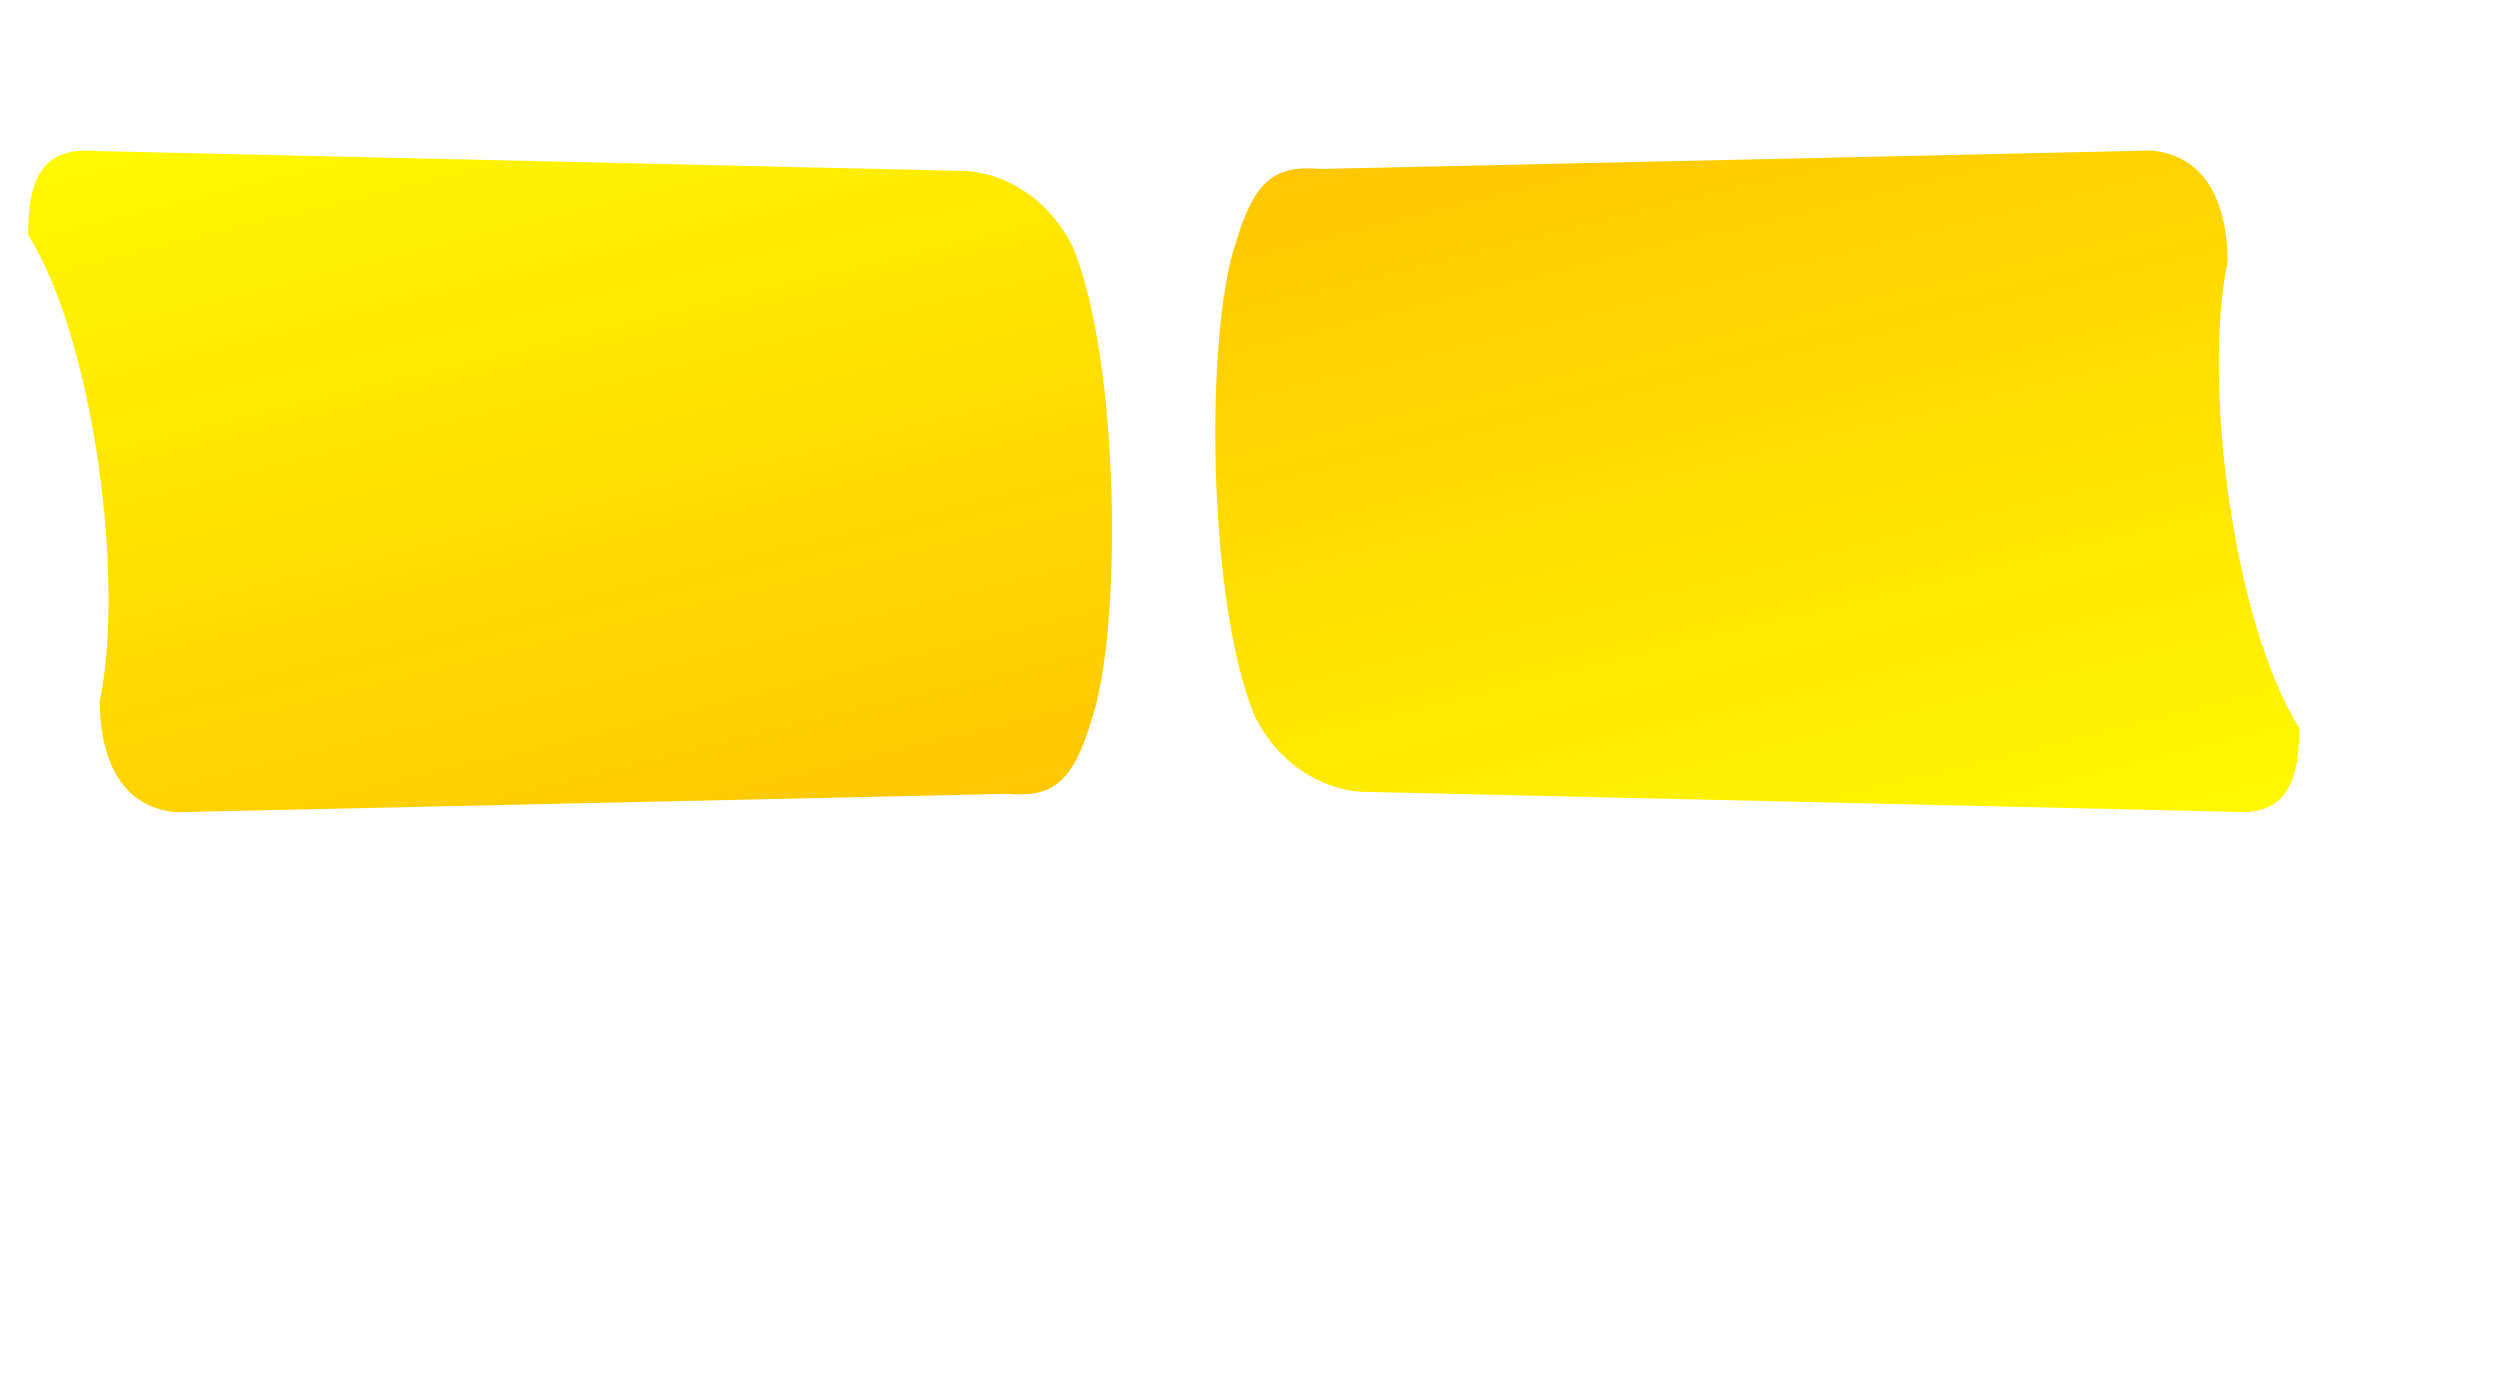
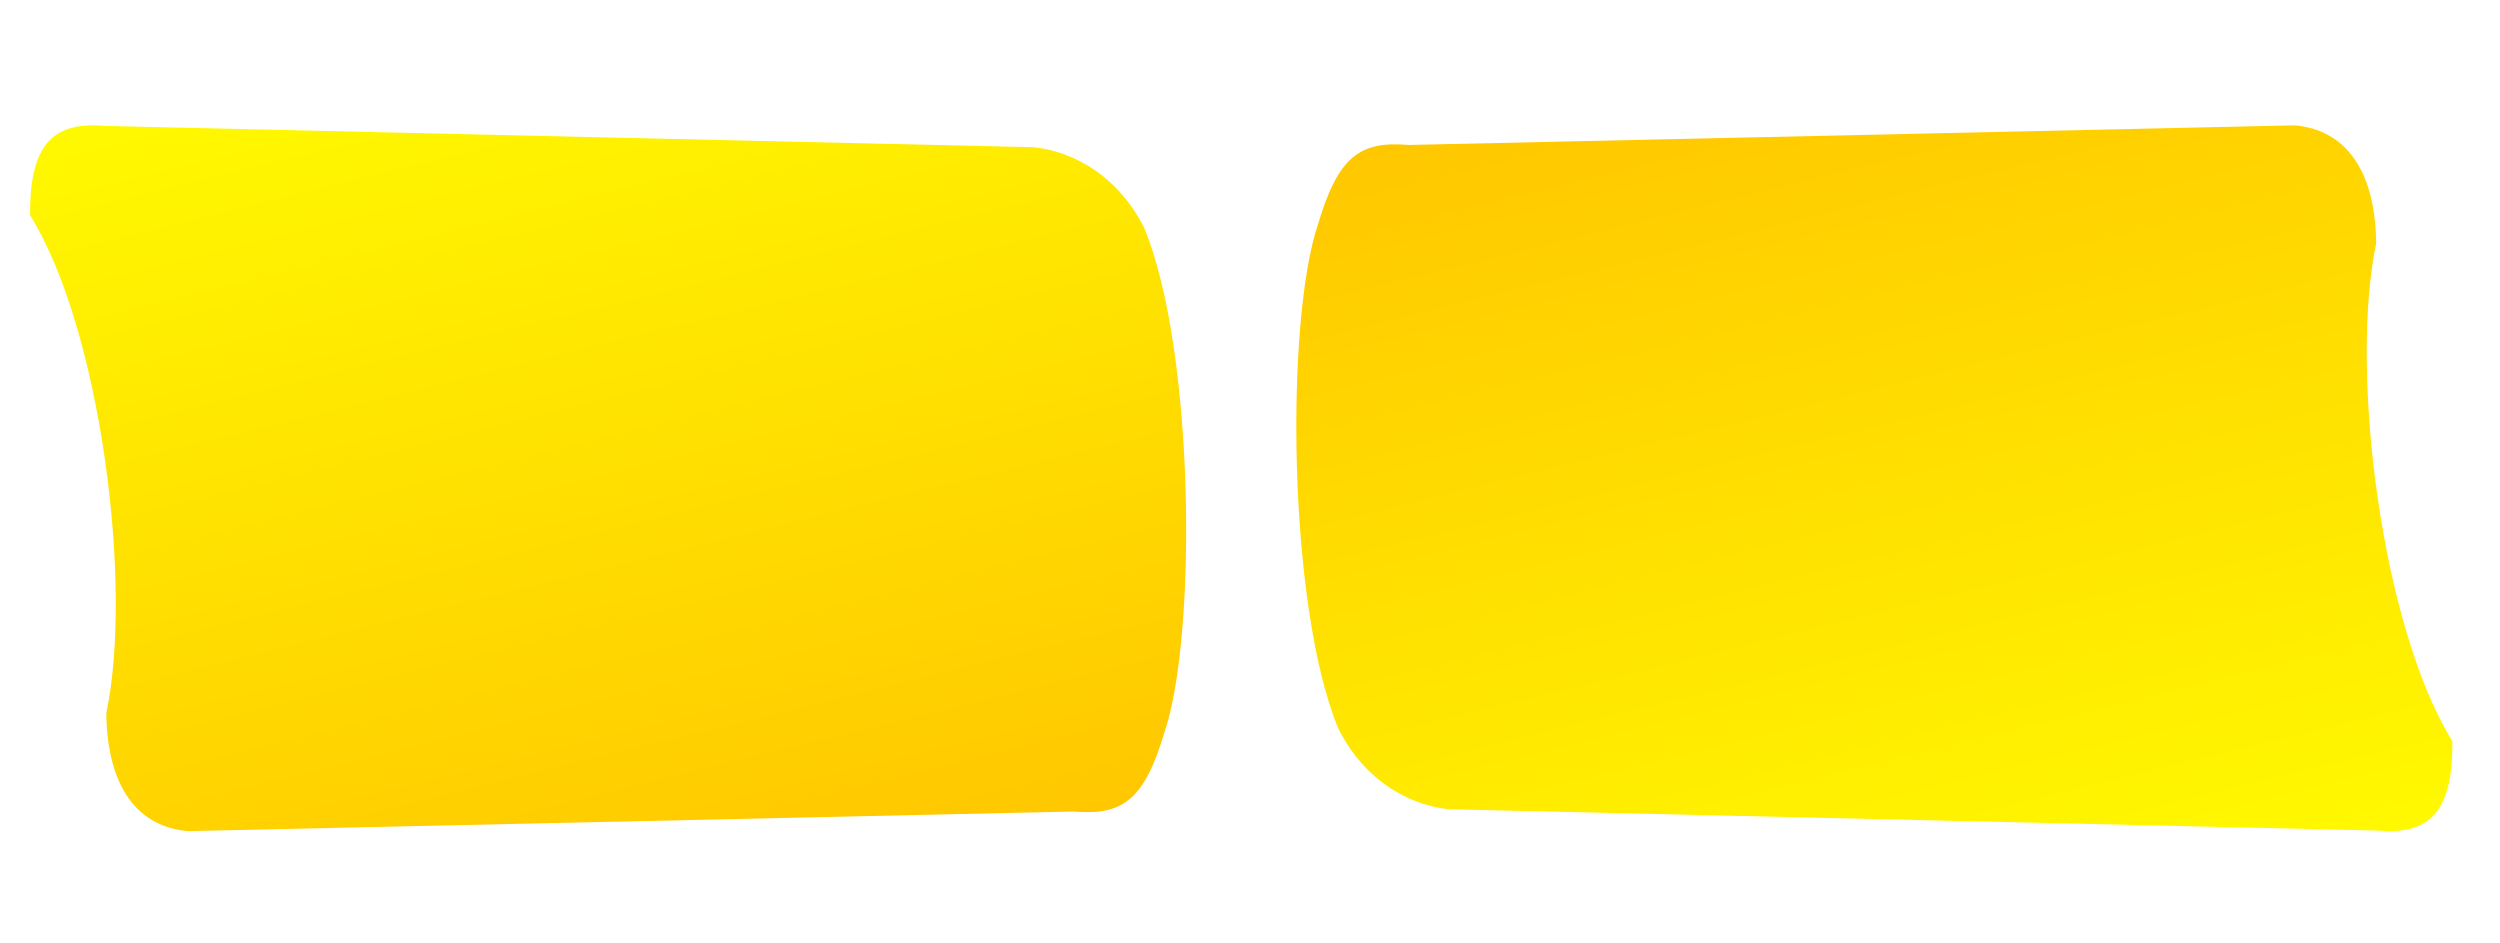
- <svg xmlns="http://www.w3.org/2000/svg" xmlns:xlink="http://www.w3.org/1999/xlink" width="90mm" height="50mm" id="svg3195" version="1.1">
+ <svg xmlns="http://www.w3.org/2000/svg" xmlns:xlink="http://www.w3.org/1999/xlink" width="318.898" height="120.17" id="svg3195" version="1.1">
  <defs id="defs3">
-     <linearGradient y2="211.737" x2="854.751" y1="211.737" x1="649.693" gradientTransform="matrix(0.09226556,0.6299353,-0.7562317,0.1856578,239.0299,-473.9768)" gradientUnits="userSpaceOnUse" id="linearGradient3135" xlink:href="#linearGradient752-9-2" />
+     <linearGradient y2="211.737" x2="854.751" y1="211.737" x1="649.693" gradientTransform="matrix(0.09226556,0.6299353,-0.7562317,0.1856578,239.0299,-421.4768)" gradientUnits="userSpaceOnUse" id="linearGradient3135" xlink:href="#linearGradient752-9-2" />
    <linearGradient id="linearGradient752-9-2">
      <stop style="stop-color:#ffff00;stop-opacity:1;" offset="0" id="stop753-3-0" />
      <stop style="stop-color:#ffc700;stop-opacity:1;" offset="1" id="stop754-7-2" />
    </linearGradient>
    <linearGradient y2="211.737" x2="854.751" y1="211.737" x1="649.693" gradientTransform="matrix(-0.08679091,-0.6532584,0.7113601,-0.1925317,74.50814,619.5379)" gradientUnits="userSpaceOnUse" id="linearGradient3578" xlink:href="#linearGradient752-9" />
    <linearGradient id="linearGradient752-9">
      <stop style="stop-color:#ffff00;stop-opacity:1;" offset="0" id="stop753-3" />
      <stop style="stop-color:#ffc700;stop-opacity:1;" offset="1" id="stop754-7" />
    </linearGradient>
-     <linearGradient y2="211.737" x2="854.751" y1="211.737" x1="649.693" gradientTransform="matrix(-0.09226556,-0.6299353,0.7562317,-0.1856578,77.63656,604.9741)" gradientUnits="userSpaceOnUse" id="linearGradient3193" xlink:href="#linearGradient752-9" />
+     <linearGradient y2="211.737" x2="854.751" y1="211.737" x1="649.693" gradientTransform="matrix(-0.09226556,-0.6299353,0.7562317,-0.1856578,77.63656,657.4741)" gradientUnits="userSpaceOnUse" id="linearGradient3193" xlink:href="#linearGradient752-9" />
  </defs>
-   <g id="layer1">
-     <path style="font-size:12px;fill:url(#linearGradient3193);fill-opacity:1;fill-rule:evenodd" d="m 170.699,97.408 c 3.846,7.638 10.337,10 14.257,10.319 l 118.219,2.713 c 6.282,0.546 9.759,-1.801 9.645,-11.417 -8.966,-14.393 -13.176,-47.048 -9.716,-63.492 -0.115,-9.616 -4.127,-14.501 -10.409,-15.047 l -112.987,2.502 c -6.282,-0.546 -9.032,1.511 -11.598,10.167 -4.114,12.169 -3.9,48.472 2.589,64.255 z" id="FIG2" />
-     <path style="font-size:12px;fill:url(#linearGradient3135);fill-opacity:1;fill-rule:evenodd" d="M 145.967,33.59 C 142.121,25.952 135.63,23.59 131.71,23.27 L 13.491,20.558 C 7.21,20.011 3.732,22.359 3.846,31.974 c 8.966,14.393 13.176,47.048 9.716,63.492 0.115,9.616 4.127,14.501 10.409,15.047 l 112.987,-2.502 c 6.282,0.546 9.032,-1.511 11.598,-10.167 4.114,-12.169 3.9,-48.472 -2.589,-64.255 z" id="FIG1" />
+   <g id="layer1" transform="translate(0,-56.99525)">
+     <path style="font-size:12px;fill:url(#linearGradient3193);fill-opacity:1;fill-rule:evenodd" d="m 170.699,149.908 c 3.846,7.638 10.337,10 14.257,10.319 l 118.219,2.713 c 6.282,0.546 9.759,-1.801 9.645,-11.417 -8.966,-14.393 -13.176,-47.048 -9.716,-63.492 -0.115,-9.616 -4.127,-14.501 -10.409,-15.047 l -112.987,2.502 c -6.282,-0.546 -9.032,1.511 -11.598,10.167 -4.114,12.169 -3.9,48.472 2.589,64.255 z" id="FIG2" />
+     <path style="font-size:12px;fill:url(#linearGradient3135);fill-opacity:1;fill-rule:evenodd" d="M 145.967,86.09 C 142.121,78.452 135.63,76.09 131.71,75.77 L 13.491,73.058 C 7.21,72.511 3.732,74.859 3.846,84.474 c 8.966,14.393 13.176,47.048 9.716,63.492 0.115,9.616 4.127,14.501 10.409,15.047 l 112.987,-2.502 c 6.282,0.546 9.032,-1.511 11.598,-10.167 4.114,-12.169 3.9,-48.472 -2.589,-64.255 z" id="FIG1" />
  </g>
</svg>
